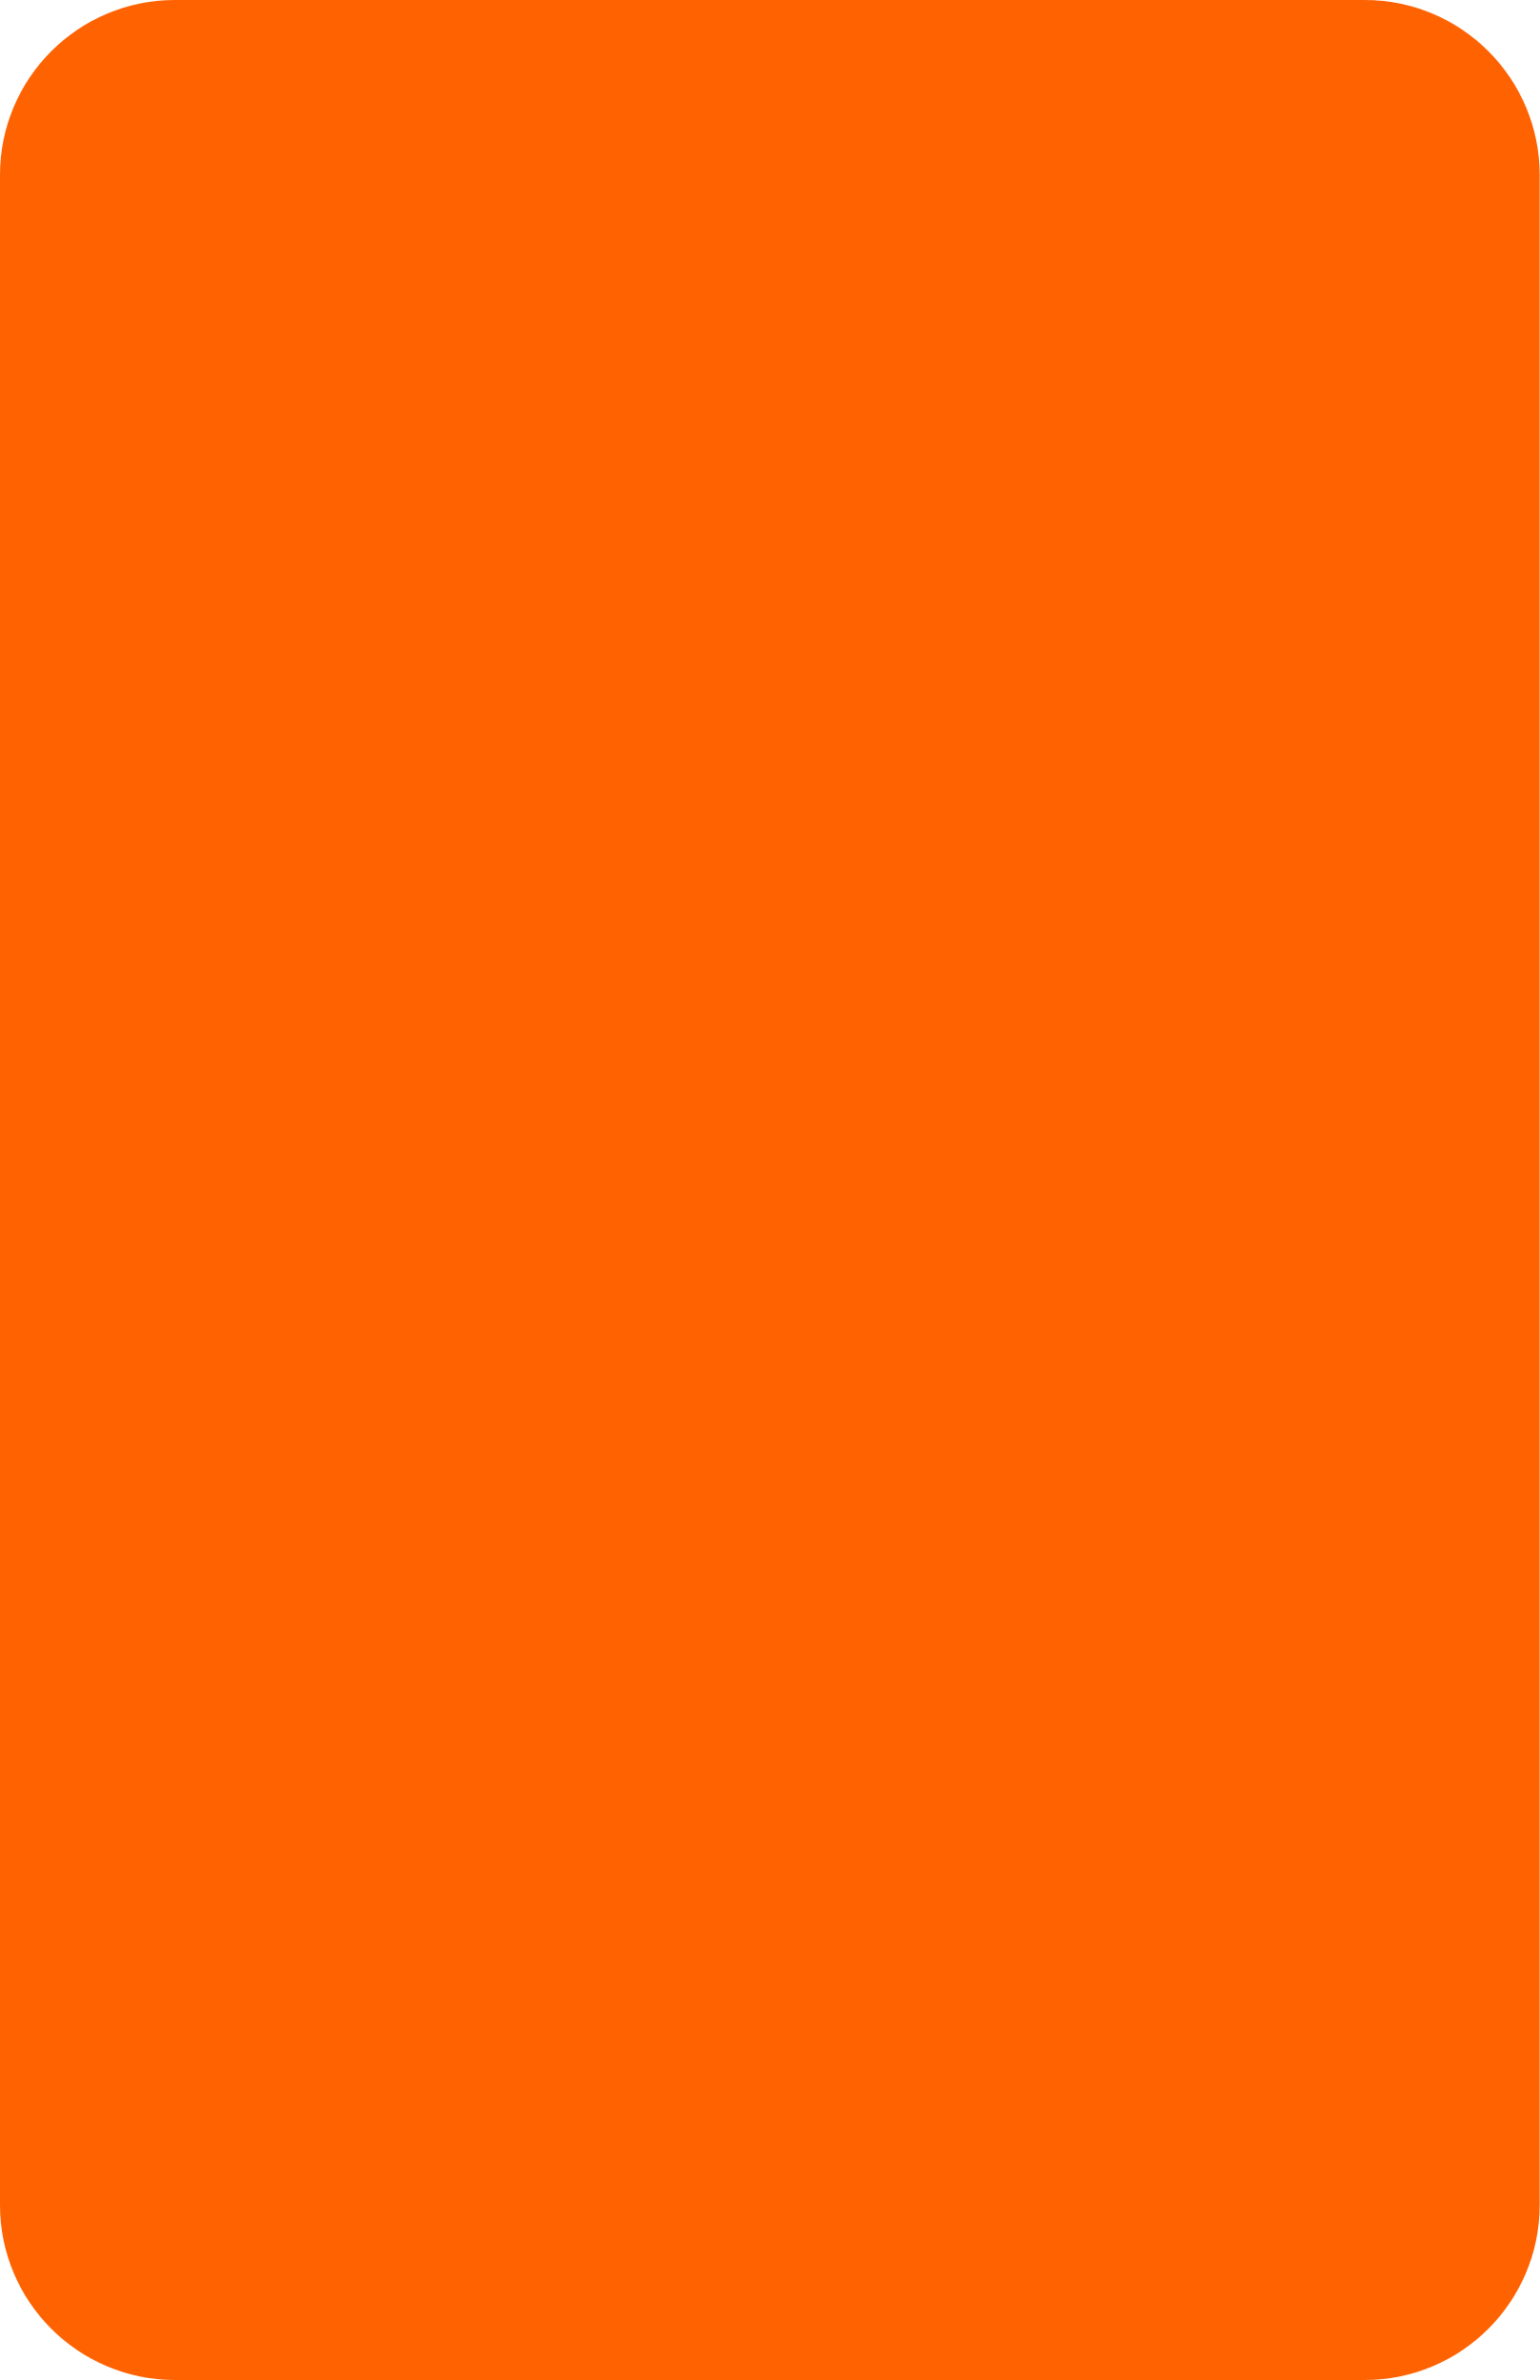
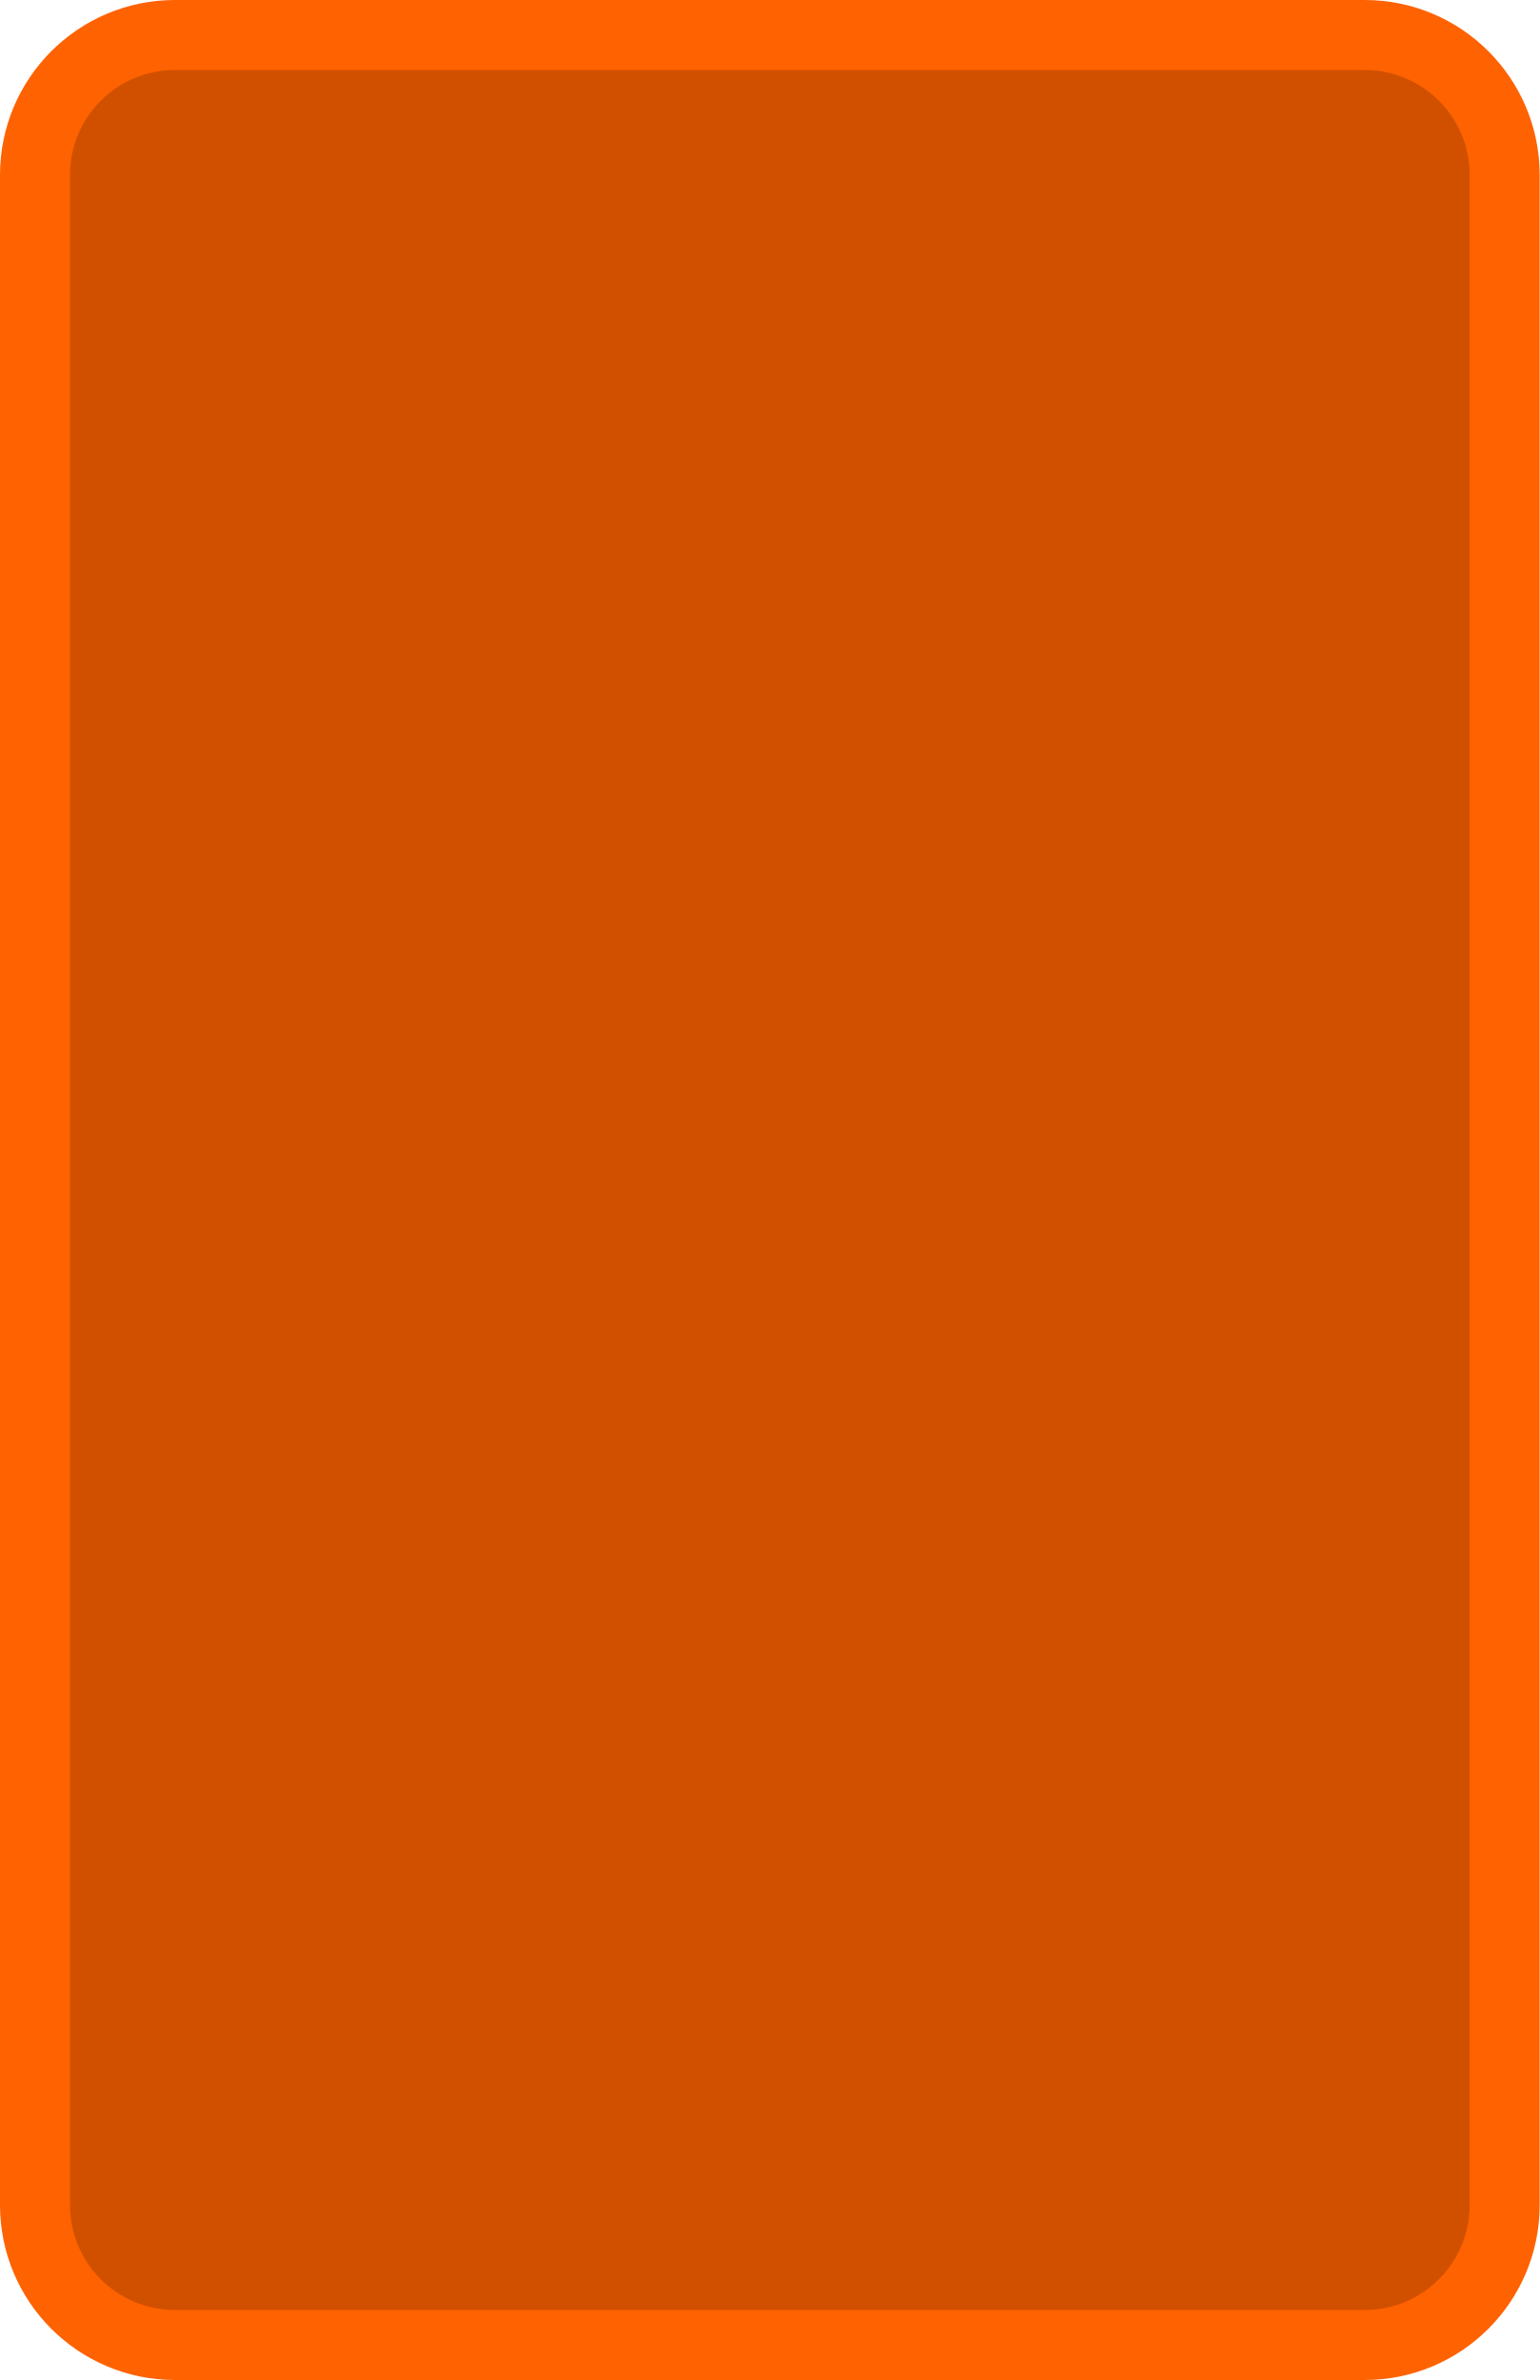
<svg xmlns="http://www.w3.org/2000/svg" width="100%" height="100%" viewBox="0 0 22 34">
-   <rect x="0.5" y="0.5" width="21.0" height="33.0" rx="2" ry="2" id="shield" style="fill:#ff6200;stroke:#ff6200;stroke-width:1;" />
+   <rect x="0.5" y="0.5" width="21.0" height="33.0" rx="2" ry="2" id="shield" style="fill:#d15000;stroke:#ff6200;stroke-width:1;" />
</svg>
